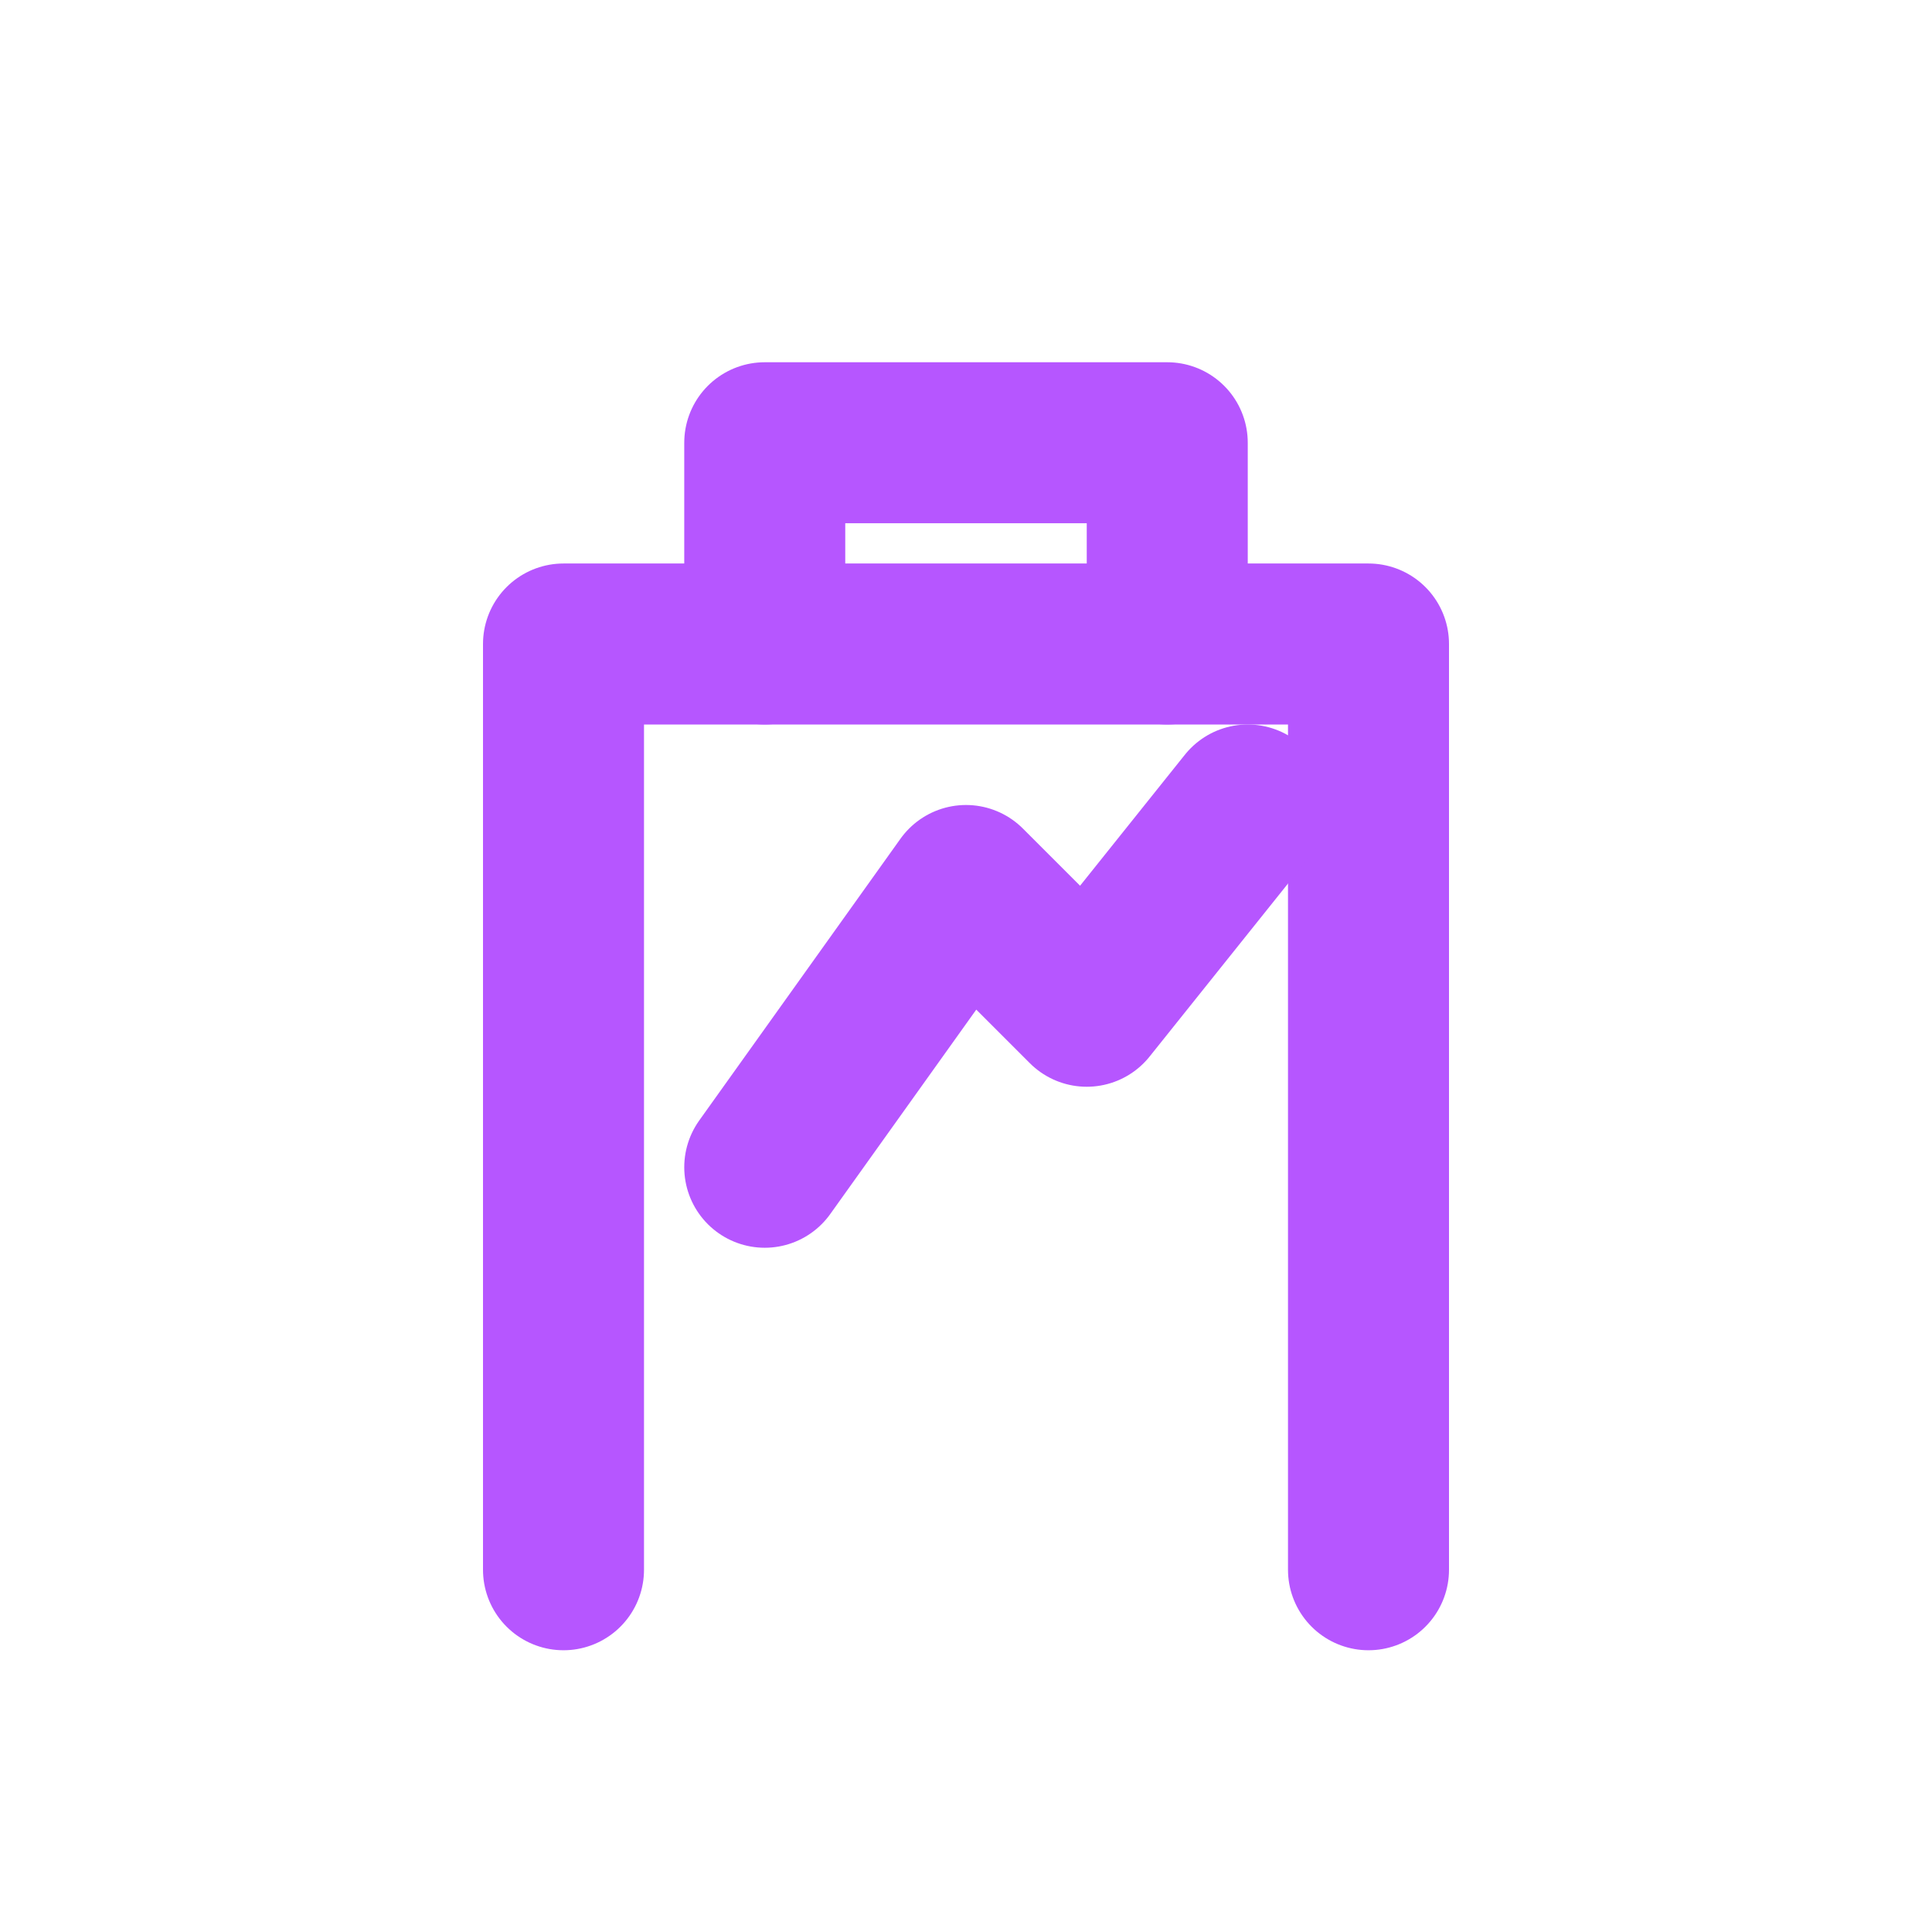
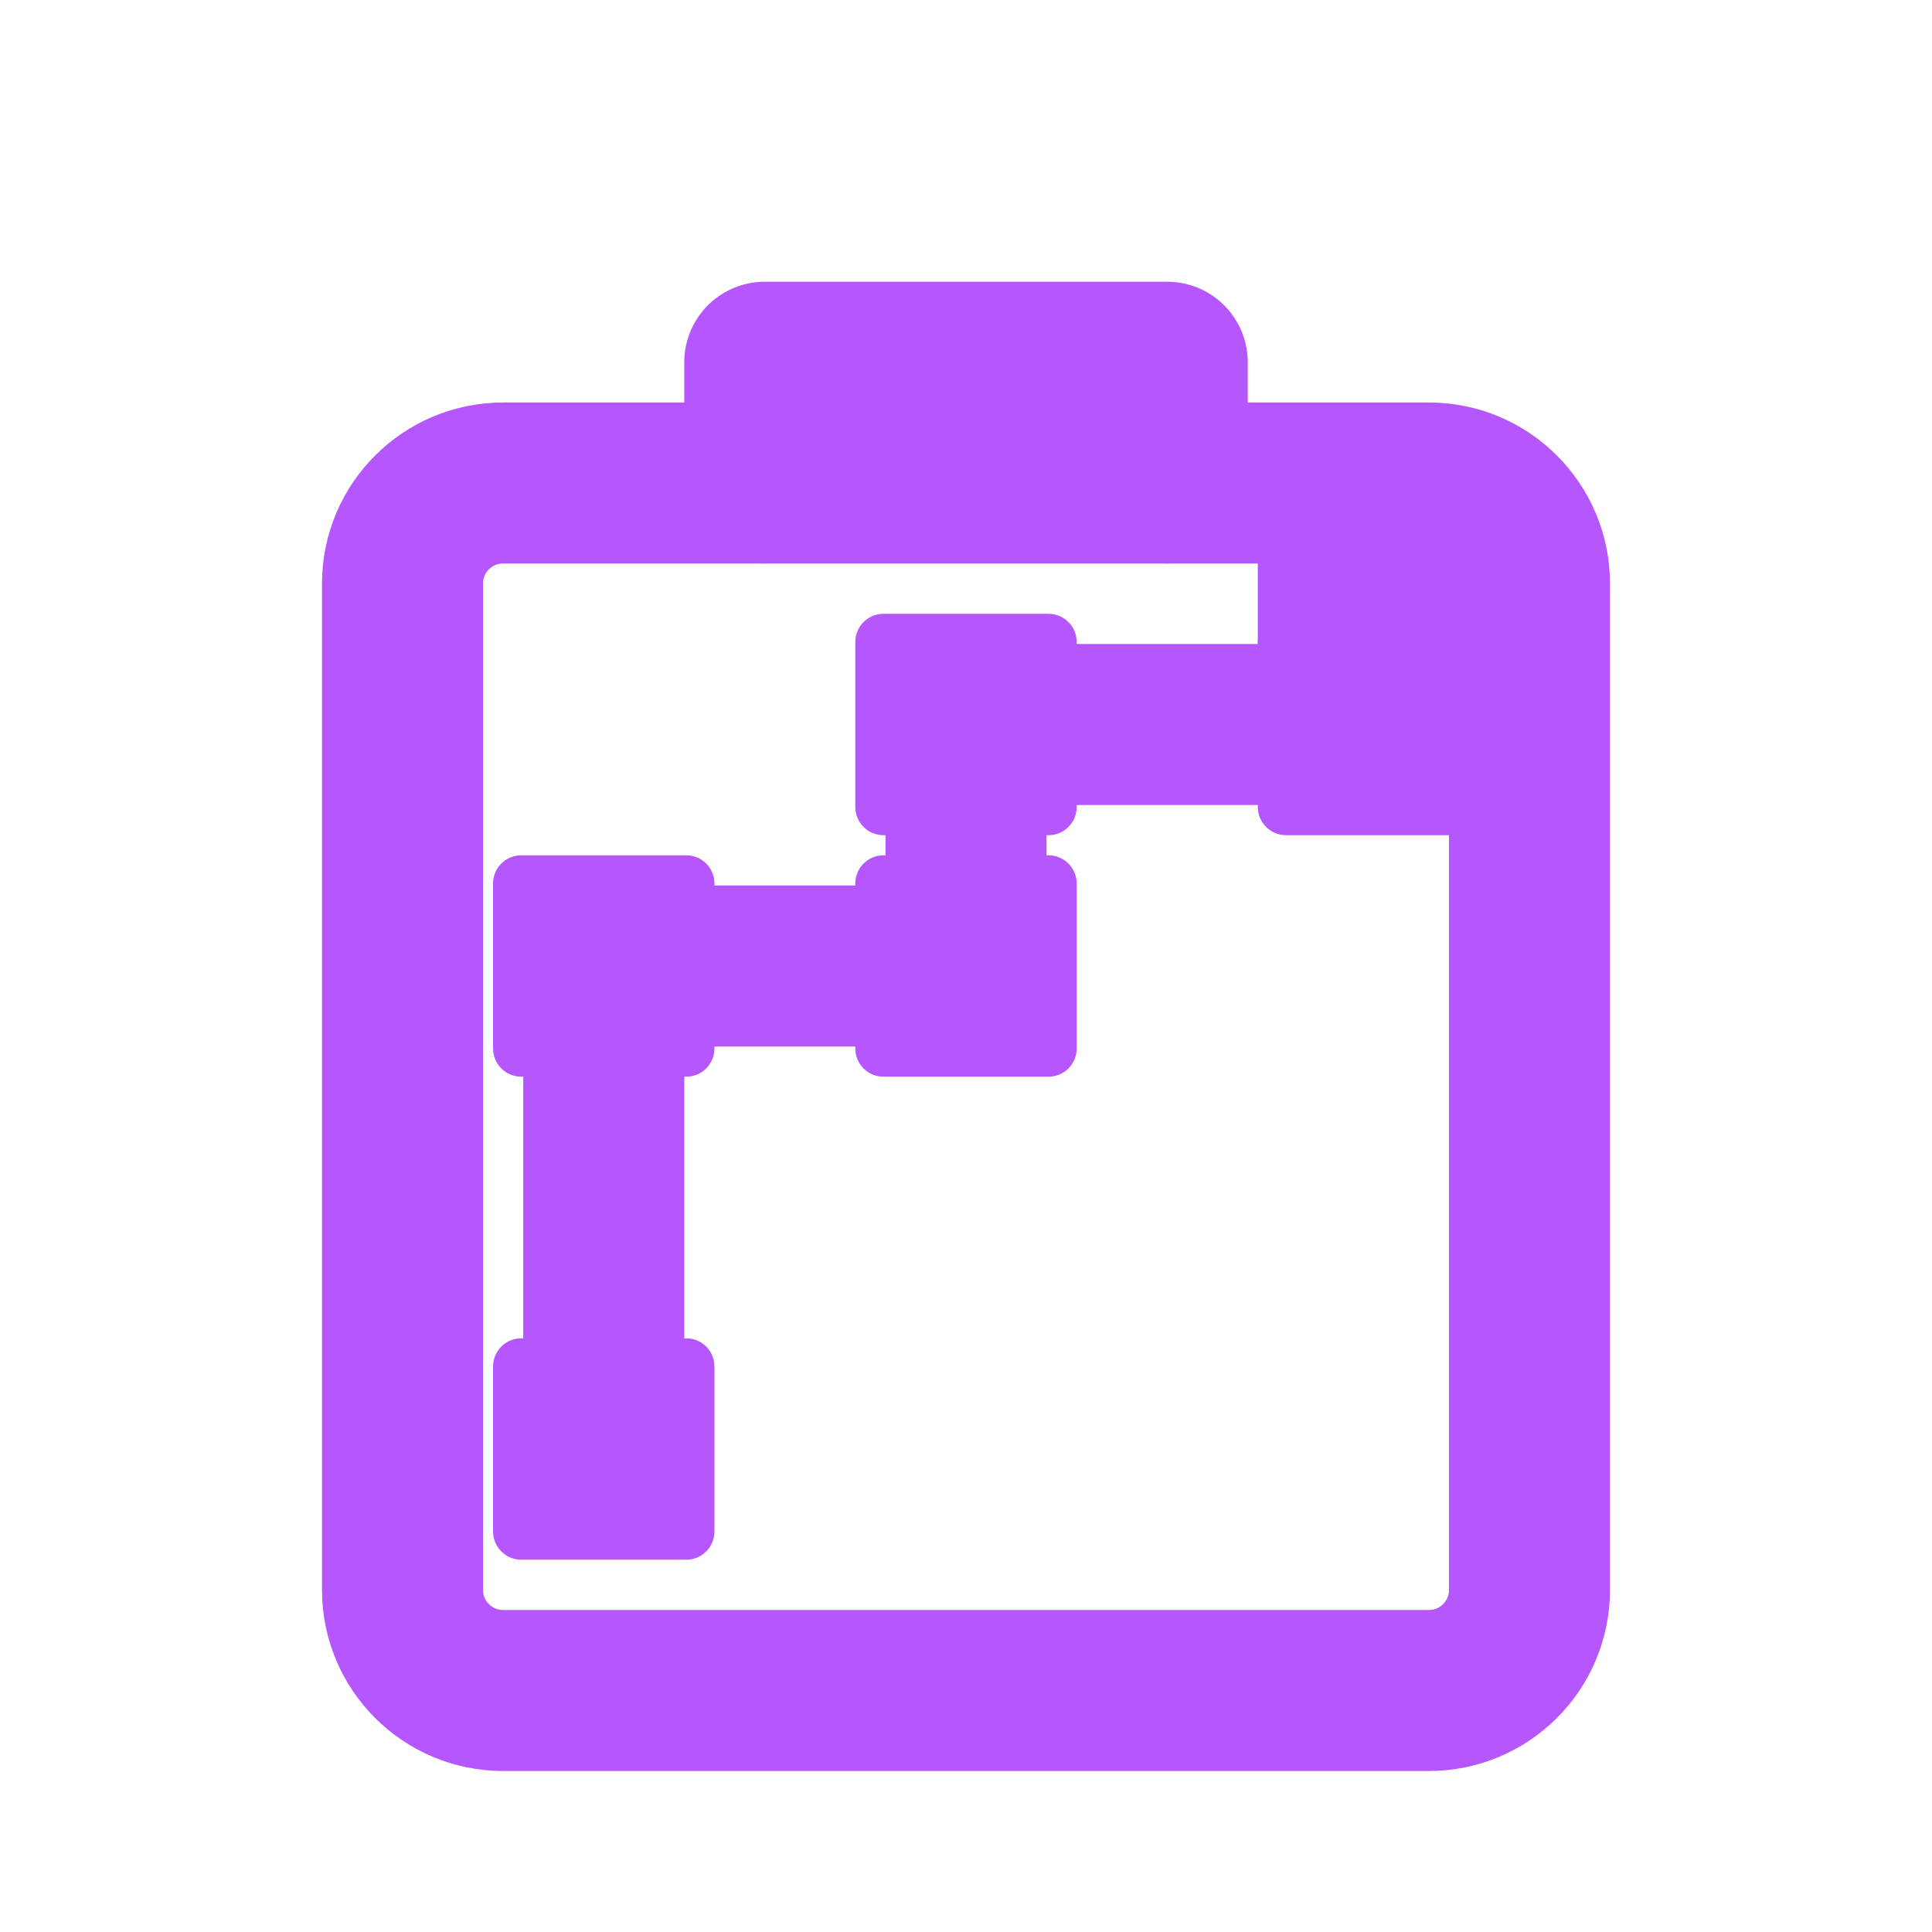
<svg xmlns="http://www.w3.org/2000/svg" width="24" height="24" viewBox="0 0 24 24" fill="none" aria-hidden="true">
-   <path d="M7 19.5 V8 H17 V19.5" stroke="#B656FF" stroke-width="2" stroke-linecap="round" stroke-linejoin="round" fill="none" />
-   <path d="M9.5 8 V5.5 H14.5 V8" stroke="#B656FF" stroke-width="2" stroke-linecap="round" stroke-linejoin="round" fill="none" />
-   <path d="M9.5 14.5 L12 11 L13.5 12.5 L15.5 10" stroke="#B656FF" stroke-width="2" stroke-linecap="round" stroke-linejoin="round" fill="none" />
+   <rect x="5" y="6" width="14" height="15" rx="1.25" stroke="#B656FF" stroke-width="2" stroke-linecap="round" stroke-linejoin="round" fill="none" />
+   <path d="M9.5 6 V4.5 H14.5 V6" stroke="#B656FF" stroke-width="2" stroke-linecap="round" stroke-linejoin="round" fill="none" />
+   <path d="M7.5 18 L7.5 12 L12 12 L12 9 L17 9 L17 7.5" stroke="#B656FF" stroke-width="2" stroke-linecap="round" stroke-linejoin="round" fill="none" />
+   <rect x="6.125" y="16.625" width="2.75" height="2.75" rx="0.35" fill="#B656FF" />
+   <rect x="6.125" y="10.625" width="2.75" height="2.75" rx="0.35" fill="#B656FF" />
+   <rect x="10.625" y="10.625" width="2.75" height="2.75" rx="0.35" fill="#B656FF" />
+   <rect x="10.625" y="7.625" width="2.75" height="2.75" rx="0.35" fill="#B656FF" />
+   <rect x="15.625" y="7.625" width="2.75" height="2.75" rx="0.35" fill="#B656FF" />
+   <rect x="15.625" y="6.125" width="2.75" height="2.75" rx="0.35" fill="#B656FF" />
</svg>
